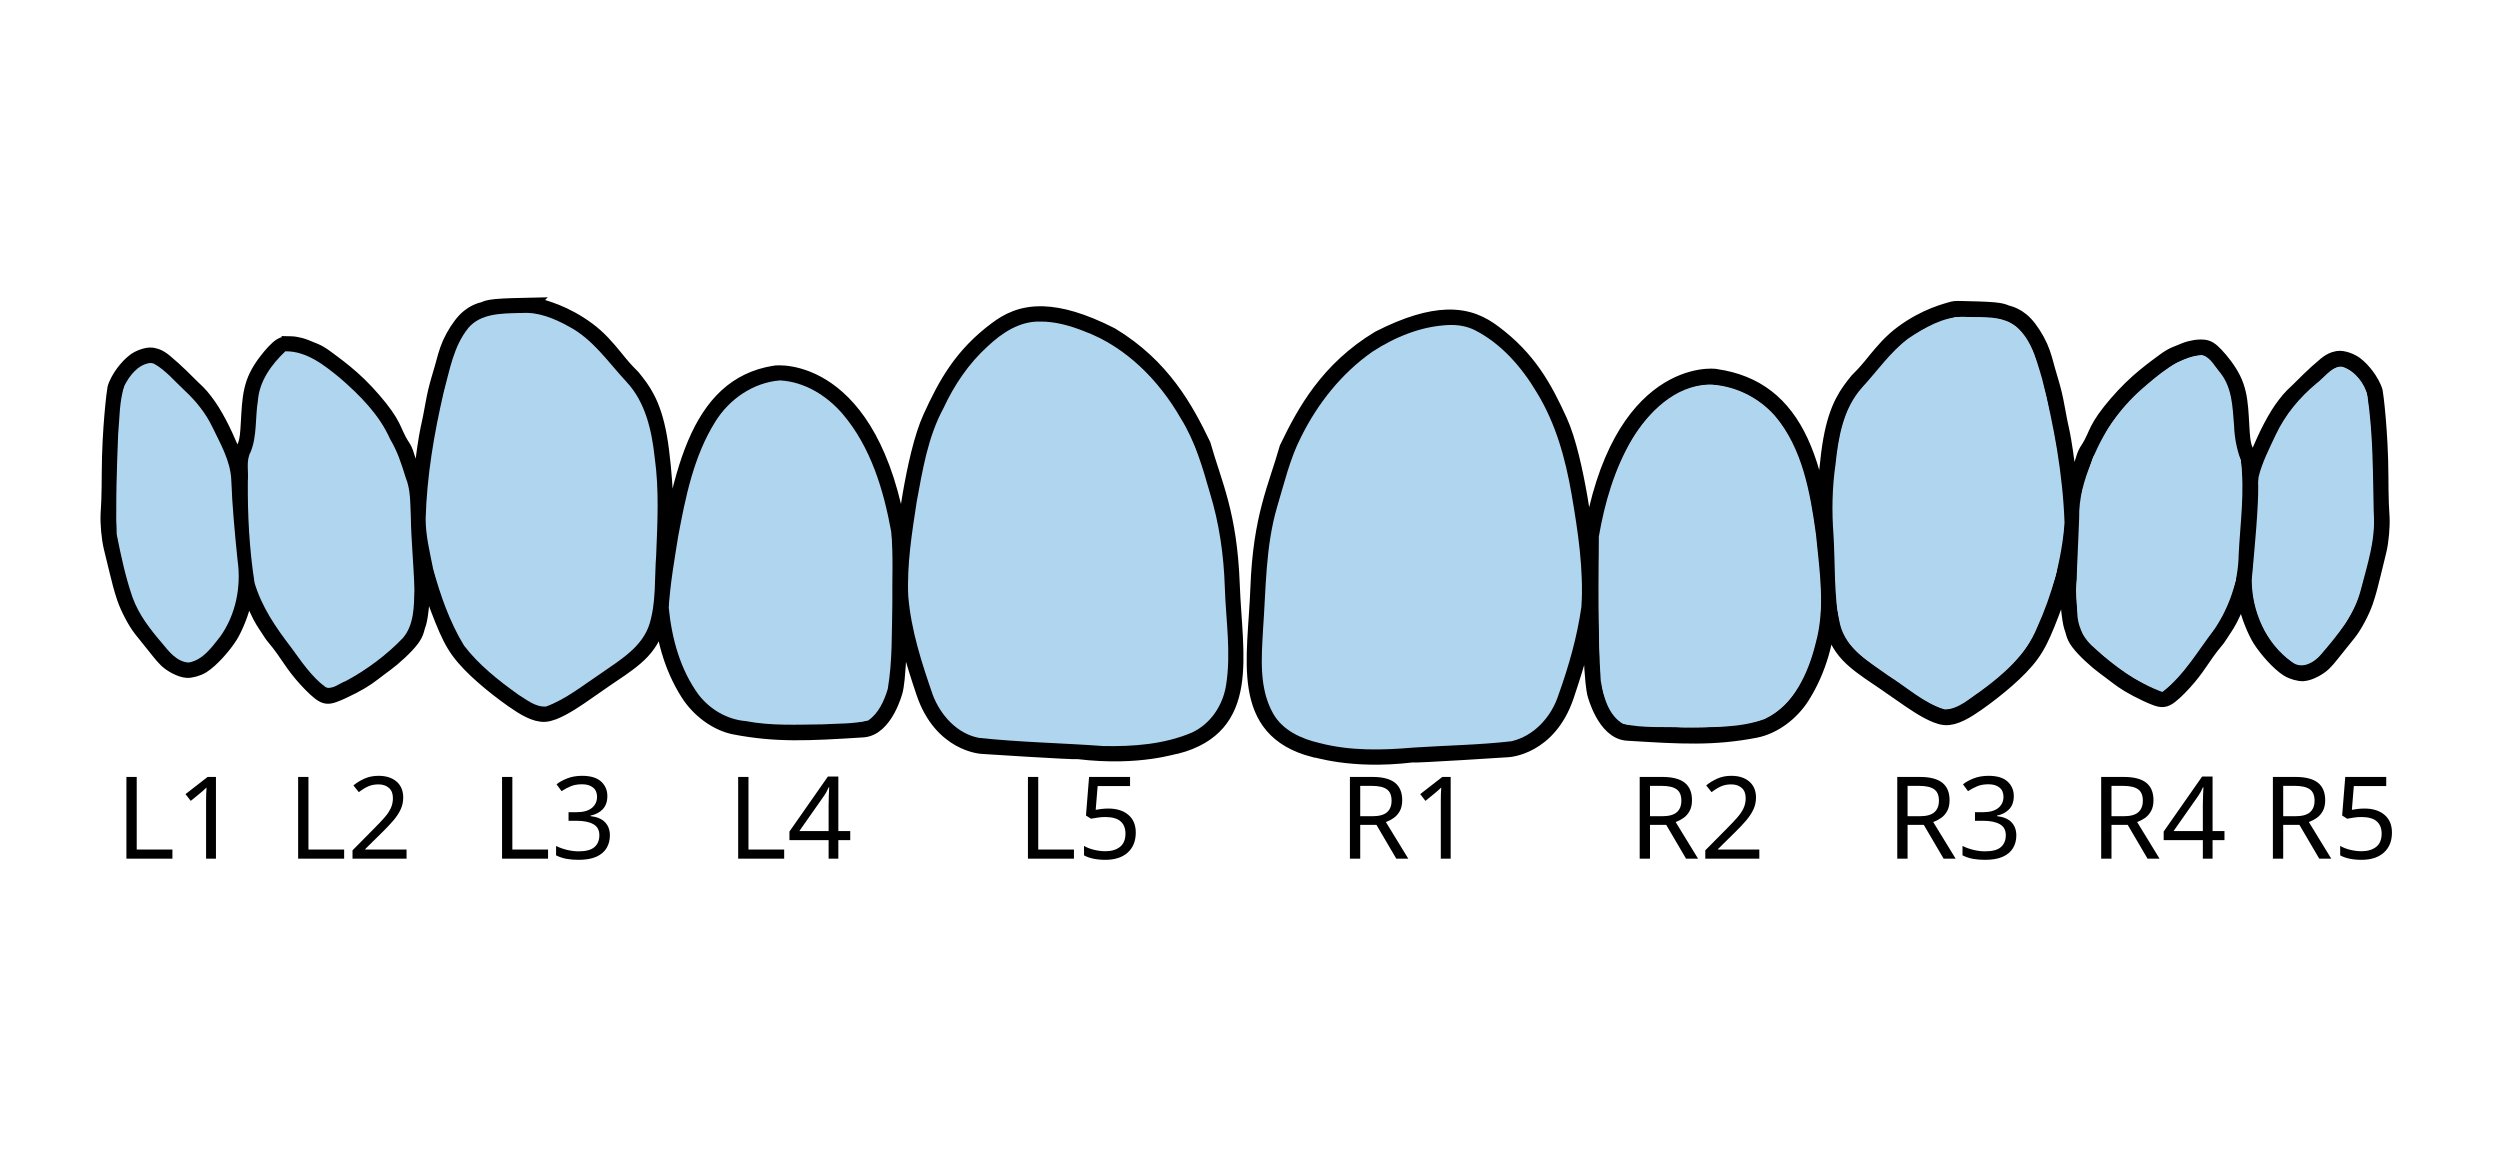
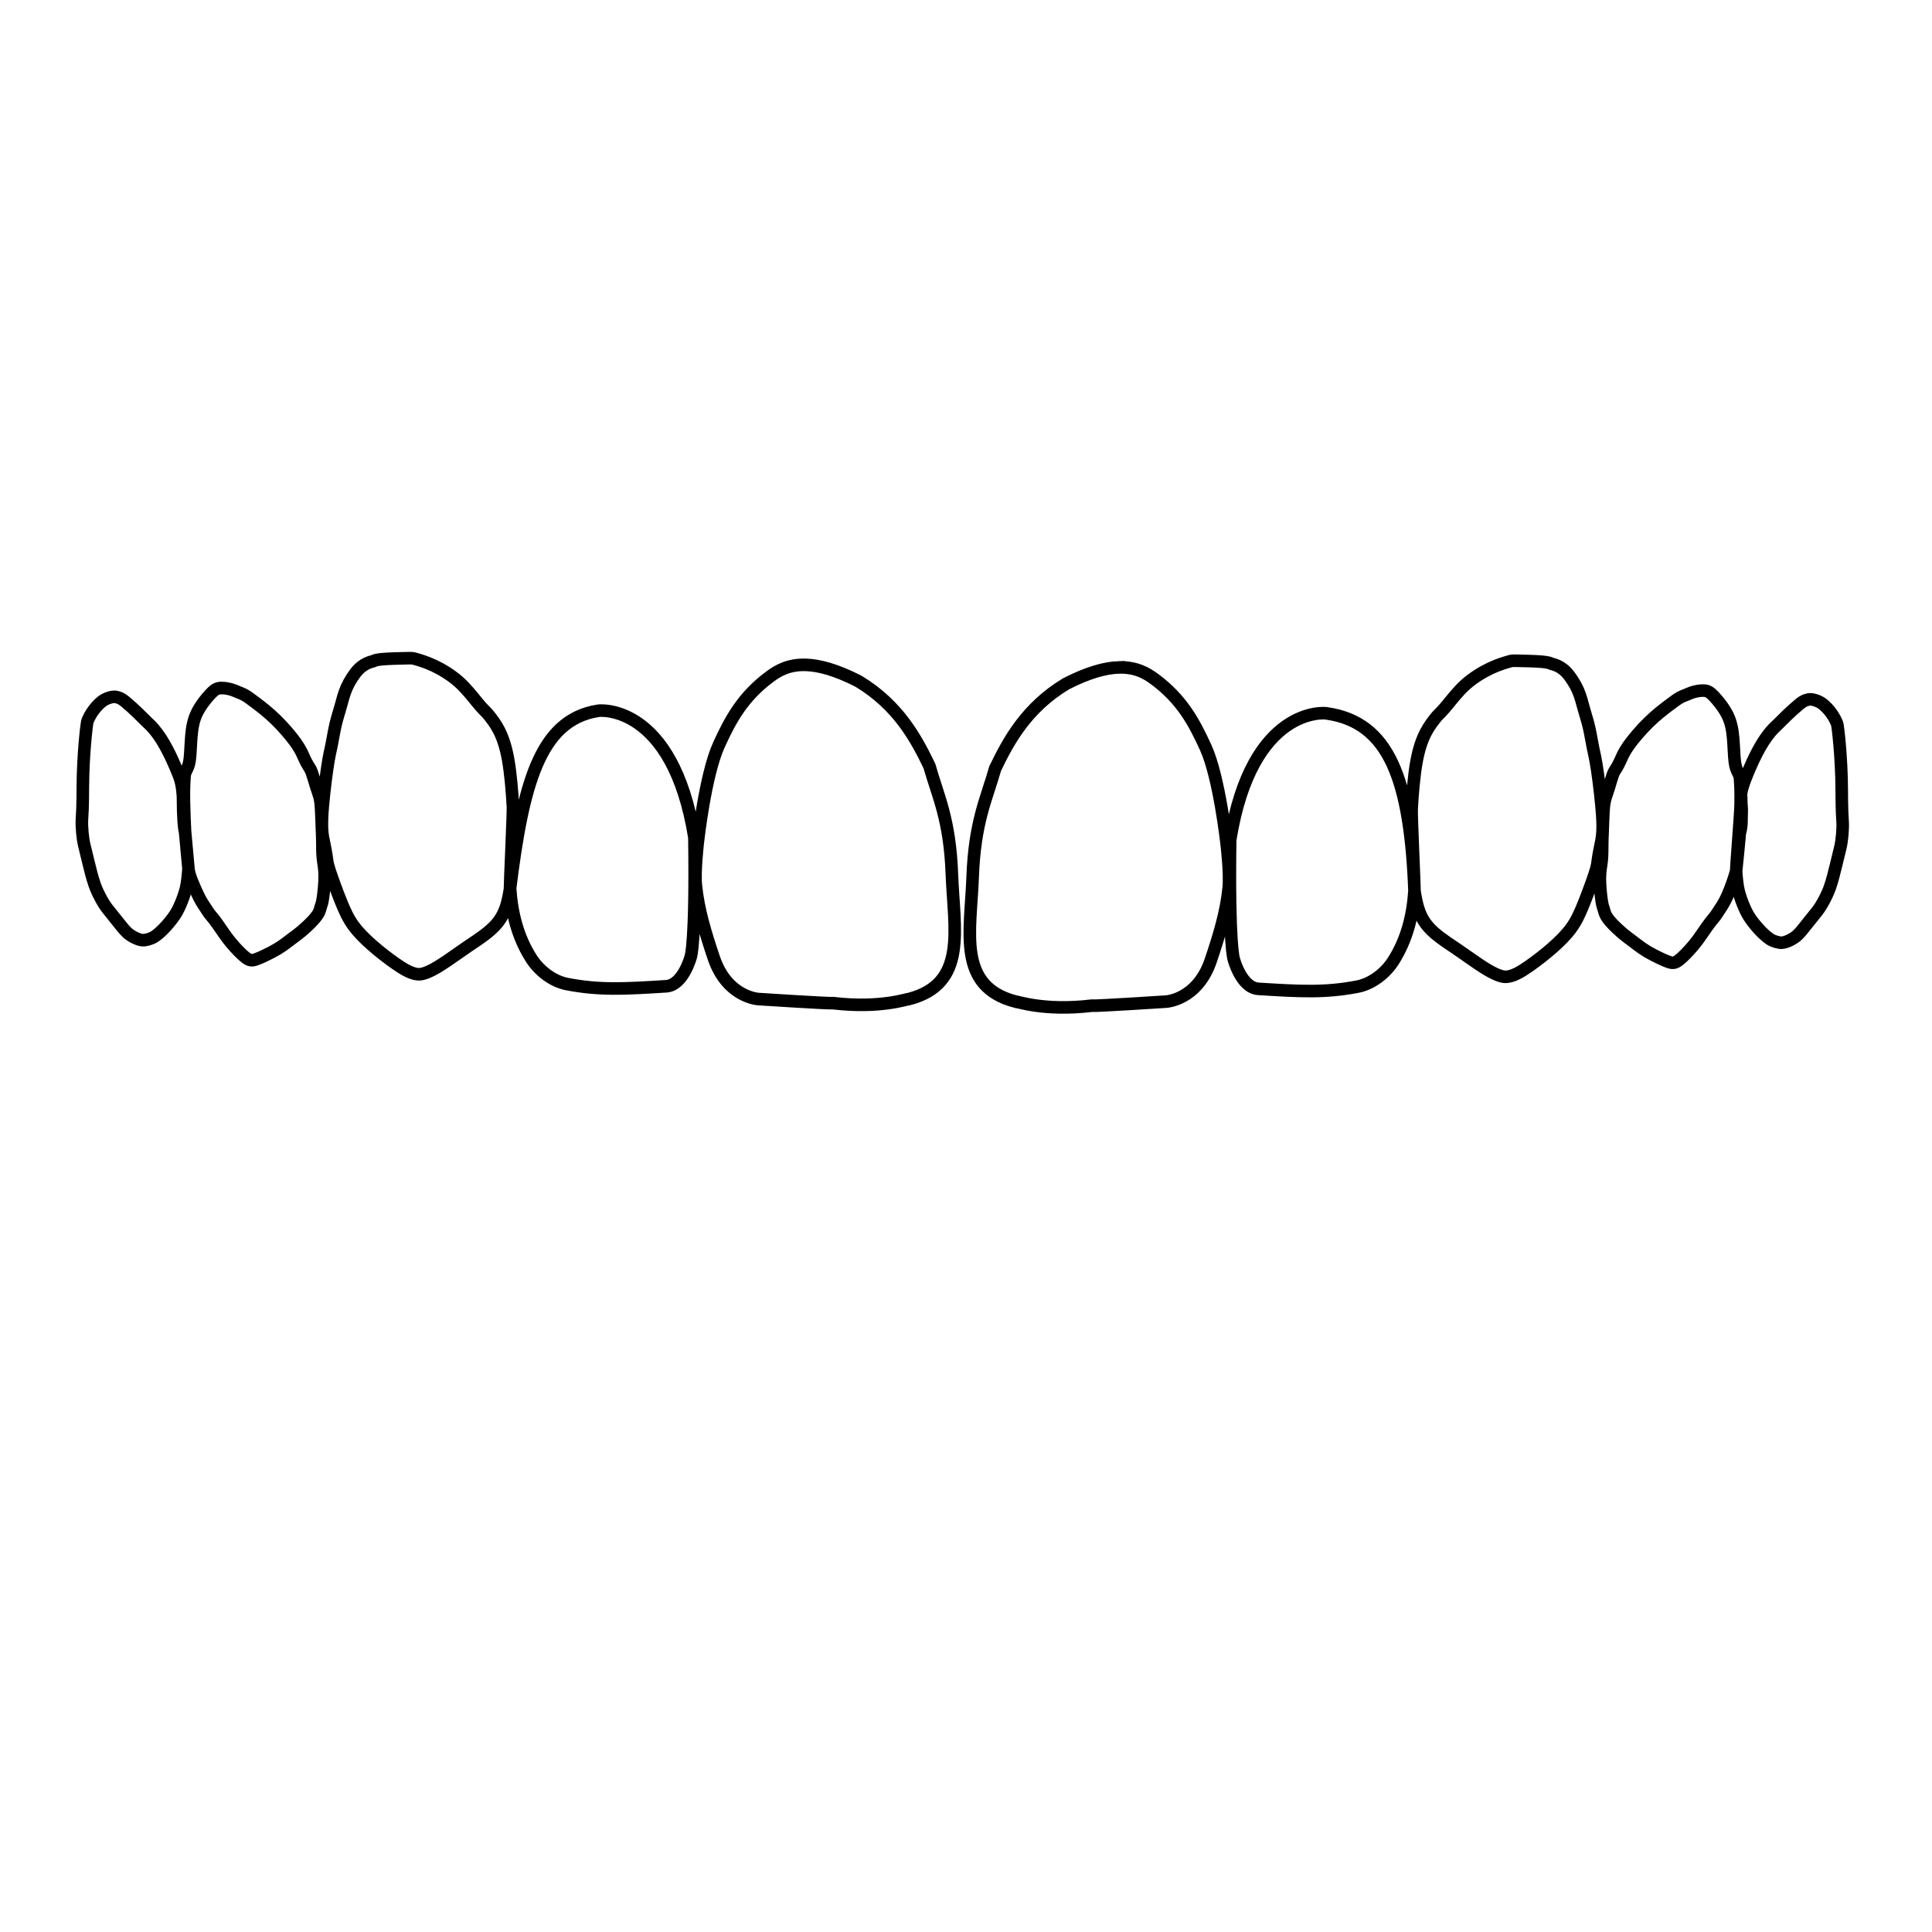
- <svg xmlns="http://www.w3.org/2000/svg" width="1080" height="500" viewBox="0 0 1080 500" version="1.1" id="svg1">
-   <defs id="defs1" />
-   <g id="layer1" transform="translate(15.82244,-286.5979)">
-     <path id="path1-5" style="fill:none;fill-opacity:1;stroke:#000000;stroke-width:7.009;stroke-dasharray:none;stroke-opacity:1" d="m 212.18,418.721 c -3.292,0.07 -9.875,0.203 -13.57,0.539 -3.695,0.336 -4.499,0.873 -5.171,1.141 -0.672,0.269 -1.21,0.268 -2.554,0.806 -1.344,0.537 -3.57,1.652 -5.773,3.984 -2.203,2.332 -4.741,6.283 -6.33,9.857 -1.588,3.574 -2.411,7.122 -3.35,10.477 -0.94,3.355 -2.015,6.584 -2.889,10.346 -0.874,3.762 -1.542,8.064 -2.214,11.356 -0.672,3.292 -1.343,5.573 -2.418,12.895 -1.075,7.323 -2.553,19.686 -2.889,27.479 -0.336,7.793 0.469,11.014 1.141,14.172 0.672,3.157 1.207,6.248 1.476,8.263 0.269,2.015 0.268,2.957 1.612,7.122 1.344,4.165 4.036,11.564 6.321,17.228 2.285,5.664 4.2,9.676 6.918,13.411 2.718,3.735 6.404,7.425 10.459,10.984 4.055,3.559 8.562,7.072 13.013,10.192 4.45,3.12 9.538,6.28 13.719,5.954 4.181,-0.326 10.623,-4.452 14.842,-7.303 4.219,-2.851 7.43,-5.216 11.396,-7.905 3.966,-2.69 8.822,-5.794 12.705,-9.146 3.883,-3.352 7.111,-7.271 9.096,-13.502 0.902,-2.831 1.602,-6.389 2.173,-9.979 0.935,14.104 4.348,27.228 11.682,38.839 4.42,6.999 12.023,12.953 20.153,14.511 17.863,3.425 31.582,2.707 55.22,1.209 9.549,-0.605 13.705,-16.526 13.705,-16.526 0,0 2.821,-7.256 2.015,-66.508 -12.092,-74.971 -53.205,-70.941 -54.011,-70.538 -32.638,5.341 -41.7,42.104 -48.83,99.409 -0.061,-3.095 1.837,-42.152 1.637,-45.995 -0.435,-8.362 -1.318,-18.704 -2.667,-26.261 -1.348,-7.557 -3.212,-12.643 -5.193,-16.472 -1.982,-3.829 -4.096,-6.449 -6.212,-9.069 -1.612,-1.612 -3.227,-3.224 -5.777,-6.312 -2.551,-3.088 -6.108,-7.738 -10.332,-11.5 -4.225,-3.763 -9.465,-6.937 -13.859,-9.001 -4.395,-2.064 -8.225,-3.158 -10.088,-3.69 -1.863,-0.532 -1.865,-0.534 -5.157,-0.466 z m 619.74,1.426 c -3.292,-0.07 -3.294,-0.07 -5.157,0.466 -1.863,0.532 -5.693,1.626 -10.088,3.69 -4.395,2.064 -9.635,5.239 -13.859,9.001 -4.225,3.763 -7.782,8.413 -10.332,11.5 -2.551,3.088 -4.165,4.699 -5.777,6.312 -2.116,2.62 -4.23,5.24 -6.212,9.069 -1.982,3.829 -3.845,8.915 -5.193,16.472 -1.348,7.557 -2.232,17.899 -2.667,26.261 -0.2,3.844 1.691,43.692 1.633,46.787 -2.274,-63.826 -14.343,-95.168 -48.826,-100.201 -0.806,-0.403 -41.919,-4.434 -54.011,70.538 -0.806,59.252 2.015,66.508 2.015,66.508 0,0 4.156,15.921 13.706,16.526 23.638,1.498 37.358,2.216 55.22,-1.209 8.13,-1.559 15.733,-7.512 20.153,-14.511 7.333,-11.611 10.747,-24.735 11.682,-38.839 0.571,3.59 1.271,7.148 2.173,9.979 1.986,6.231 5.213,10.15 9.096,13.502 3.883,3.352 8.739,6.456 12.705,9.146 3.966,2.69 7.178,5.054 11.396,7.905 4.219,2.851 10.661,6.977 14.842,7.303 4.181,0.326 9.269,-2.834 13.719,-5.954 4.45,-3.12 8.958,-6.633 13.013,-10.192 4.055,-3.559 7.741,-7.249 10.459,-10.984 2.718,-3.735 4.634,-7.747 6.918,-13.411 2.285,-5.664 4.977,-13.063 6.321,-17.228 1.344,-4.165 1.343,-5.107 1.612,-7.122 0.269,-2.015 0.804,-5.106 1.476,-8.263 0.672,-3.157 1.477,-6.379 1.141,-14.172 -0.336,-7.793 -1.814,-20.156 -2.889,-27.479 -1.075,-7.322 -1.746,-9.603 -2.418,-12.895 -0.672,-3.292 -1.341,-7.594 -2.214,-11.356 -0.874,-3.762 -1.949,-6.991 -2.889,-10.346 -0.939,-3.355 -1.758,-6.903 -3.346,-10.477 -1.588,-3.574 -4.132,-7.525 -6.334,-9.857 -2.203,-2.332 -4.429,-3.447 -5.773,-3.984 -1.344,-0.537 -1.882,-0.537 -2.554,-0.806 -0.672,-0.269 -1.476,-0.805 -5.171,-1.141 -3.695,-0.336 -10.278,-0.471 -13.57,-0.539 z m -397.006,2.278 c -9.418,-0.324 -15.413,3.024 -20.117,6.52 -15.11,11.232 -21.918,23.735 -28.502,38.191 -7.615,16.721 -11.686,53.871 -11.686,53.871 0,0 -1.927,16.177 -1.141,24.223 1.35,13.829 5.551,27.302 9.975,40.474 7.496,22.32 25.084,23.087 25.084,23.087 0,0 39.33,2.562 41.61,2.277 26.506,3.135 41.615,-2.562 42.185,-2.277 32.777,-8.55 25.078,-38.765 23.938,-69.546 -1.14,-30.782 -7.692,-43.322 -12.537,-60.423 -7.41,-15.391 -17.387,-33.915 -39.618,-47.31 -12.469,-6.359 -21.865,-8.835 -29.19,-9.087 z m 174.273,1.426 c -7.325,0.252 -16.721,2.728 -29.19,9.087 -22.231,13.396 -32.207,31.92 -39.618,47.31 -4.845,17.101 -11.397,29.646 -12.537,60.427 -1.14,30.782 -8.838,60.991 23.938,69.542 0.57,-0.285 15.679,5.417 42.185,2.282 2.28,0.285 41.61,-2.282 41.61,-2.282 0,0 17.588,-0.767 25.084,-23.087 4.423,-13.172 8.625,-26.645 9.975,-40.473 0.785,-8.046 -1.141,-24.223 -1.141,-24.223 0,0 -4.071,-37.146 -11.686,-53.867 -6.584,-14.456 -13.392,-26.964 -28.502,-38.196 -4.703,-3.496 -10.698,-6.844 -20.117,-6.52 z m -499.841,11.487 c -0.476,-0.009 -0.935,0.007 -1.363,0.053 -1.71,0.19 -2.924,0.863 -5.157,3.21 -2.233,2.347 -5.485,6.372 -7.48,10.409 -1.995,4.038 -2.734,8.091 -3.151,12.777 -0.417,4.686 -0.51,10.005 -0.937,13.33 -0.427,3.325 -1.189,4.655 -1.711,5.7 -0.523,1.045 -0.808,1.807 -0.951,2.187 -0.143,0.38 -0.143,0.378 -0.285,2.373 -0.143,1.995 -0.428,5.987 -0.285,13.683 0.09,4.838 0.344,10.79 0.607,16.409 -0.082,-0.338 -0.205,-0.685 -0.249,-1.005 -0.621,-4.484 -0.544,-6.236 -0.785,-10.703 -0.108,-2.011 -0.028,-6.403 -0.158,-8.435 -0.306,-4.786 -0.977,-7.832 -1.996,-10.645 -0.783,-2.162 -2.612,-6.447 -4.057,-9.576 -1.756,-3.802 -3.685,-7.532 -5.9,-11.07 -1.421,-2.271 -4.01,-5.776 -5.909,-7.665 -0.799,-0.796 -1.625,-1.569 -2.445,-2.345 -0.985,-0.932 -2.546,-2.488 -3.509,-3.455 -0.418,-0.42 -0.837,-0.839 -1.259,-1.254 -1.901,-1.87 -5.11,-4.775 -7.176,-6.461 -1.158,-0.945 -2.388,-1.765 -3.79,-2.223 -0.453,-0.148 -0.924,-0.265 -1.408,-0.344 -2.19,-0.361 -5.731,1.022 -7.516,2.377 -1.826,1.386 -3.43,3.143 -4.84,5.017 -1.293,1.718 -3.1,4.744 -3.591,6.828 -0.196,0.831 -2.334,17.158 -2.409,36.534 -0.014,3.914 -0.048,7.826 -0.186,11.722 -0.07,1.984 -0.216,3.971 -0.317,5.958 -0.2,3.944 0.37,10.359 1.299,14.204 0.391,1.619 1.478,6.011 2.391,9.825 0.989,4.132 2.025,8.26 3.396,12.252 1.371,3.994 4.514,10.135 7.145,13.434 1.871,2.346 5.303,6.564 7.598,9.476 1.034,1.312 2.105,2.583 3.278,3.717 1.975,1.909 6.033,4.145 8.766,4.31 1.461,0.089 4.527,-0.657 6.484,-1.902 4.006,-2.548 9.283,-8.609 11.917,-12.8 2.1,-3.341 5.213,-10.676 6.189,-16.359 0.268,-1.562 0.712,-5.028 0.933,-8.689 0.007,0.026 -5.337,-58.816 0.014,0.061 0.344,3.788 3.04,9.45 4.845,13.488 1.805,4.038 3.424,6.32 4.469,7.887 1.045,1.568 1.52,2.423 2.232,3.373 0.713,0.95 1.663,1.991 2.803,3.464 1.14,1.473 2.47,3.375 3.966,5.56 1.496,2.185 3.158,4.657 5.628,7.602 2.47,2.945 5.749,6.363 8.005,8.073 2.256,1.71 3.492,1.709 5.796,0.901 2.304,-0.808 5.677,-2.421 8.313,-3.799 2.636,-1.378 4.535,-2.518 6.316,-3.754 1.781,-1.235 3.443,-2.566 5.153,-3.849 1.71,-1.283 3.468,-2.514 5.51,-4.224 2.043,-1.71 4.374,-3.898 6.108,-5.75 1.734,-1.853 2.871,-3.37 3.536,-4.7 0.665,-1.33 0.856,-2.471 1.141,-3.373 0.285,-0.903 0.666,-1.567 1.141,-4.654 0.475,-3.088 1.044,-8.602 0.996,-12.687 -0.047,-4.085 -0.712,-6.745 -1.019,-9.78 -0.307,-3.034 -0.257,-6.441 -0.285,-9.006 -0.028,-2.565 -0.133,-4.289 -0.254,-7.525 -0.121,-3.236 -0.257,-7.985 -0.466,-11.215 -0.21,-3.23 -0.494,-4.941 -0.969,-6.651 -0.475,-1.71 -1.142,-3.418 -1.902,-5.841 -0.76,-2.423 -1.614,-5.559 -2.305,-7.439 -0.69,-1.88 -1.214,-2.505 -1.879,-3.55 -0.665,-1.045 -1.47,-2.509 -2.364,-4.496 -0.893,-1.987 -1.875,-4.498 -4.555,-8.304 -2.68,-3.806 -7.056,-8.906 -11.22,-12.972 -4.164,-4.066 -8.115,-7.098 -10.993,-9.277 -2.878,-2.179 -4.685,-3.51 -6.158,-4.365 -1.473,-0.855 -2.611,-1.234 -3.894,-1.757 -1.283,-0.522 -2.708,-1.188 -4.523,-1.666 -1.362,-0.358 -2.942,-0.61 -4.369,-0.633 z m 825.408,1.426 c -1.427,0.026 -3.008,0.275 -4.369,0.634 -1.816,0.478 -3.241,1.144 -4.523,1.666 -1.283,0.522 -2.421,0.906 -3.894,1.761 -1.473,0.855 -3.28,2.185 -6.158,4.365 -2.878,2.179 -6.825,5.207 -10.989,9.273 -4.164,4.066 -8.544,9.166 -11.224,12.972 -2.68,3.806 -3.661,6.317 -4.555,8.304 -0.893,1.987 -1.698,3.451 -2.363,4.496 -0.665,1.045 -1.189,1.669 -1.879,3.55 -0.69,1.88 -1.545,5.016 -2.305,7.439 -0.76,2.423 -1.427,4.131 -1.902,5.841 -0.475,1.71 -0.76,3.421 -0.969,6.651 -0.209,3.23 -0.346,7.979 -0.466,11.215 -0.12,3.236 -0.226,4.96 -0.253,7.525 -0.026,2.565 0.019,5.971 -0.286,9.006 -0.307,3.034 -0.971,5.695 -1.019,9.78 -0.044,4.085 0.521,9.599 0.996,12.687 0.475,3.088 0.856,3.752 1.141,4.654 0.285,0.903 0.476,2.043 1.141,3.373 0.665,1.33 1.802,2.847 3.536,4.7 1.734,1.853 4.065,4.04 6.108,5.75 2.043,1.71 3.8,2.946 5.51,4.229 1.71,1.283 3.371,2.609 5.153,3.844 1.781,1.235 3.68,2.376 6.316,3.754 2.636,1.378 6.009,2.991 8.313,3.799 2.304,0.808 3.539,0.809 5.795,-0.901 2.256,-1.71 5.535,-5.128 8.005,-8.073 2.47,-2.945 4.132,-5.417 5.628,-7.602 1.496,-2.185 2.826,-4.087 3.966,-5.56 1.14,-1.473 2.09,-2.514 2.803,-3.464 0.712,-0.95 1.187,-1.806 2.232,-3.373 1.045,-1.568 2.664,-3.85 4.469,-7.887 1.805,-4.038 3.8,-9.83 4.845,-13.488 0.01,-0.018 0.01,-0.035 0.018,-0.061 0.221,3.66 0.664,7.122 0.933,8.684 0.976,5.683 4.09,13.018 6.189,16.359 2.634,4.191 7.911,10.252 11.917,12.8 1.957,1.245 5.022,1.99 6.484,1.902 2.732,-0.166 6.791,-2.402 8.766,-4.31 1.173,-1.134 2.244,-2.405 3.278,-3.717 2.295,-2.912 5.727,-7.131 7.597,-9.476 2.631,-3.299 5.773,-9.435 7.145,-13.429 1.371,-3.992 2.407,-8.124 3.396,-12.257 0.912,-3.814 2.004,-8.206 2.395,-9.825 0.929,-3.845 1.495,-10.259 1.295,-14.204 -0.101,-1.987 -0.247,-3.974 -0.317,-5.959 -0.137,-3.896 -0.171,-7.808 -0.186,-11.722 -0.079,-19.376 -2.213,-35.703 -2.409,-36.534 -0.491,-2.084 -2.298,-5.11 -3.591,-6.828 -1.41,-1.874 -3.014,-3.631 -4.84,-5.017 -1.785,-1.355 -5.326,-2.738 -7.516,-2.377 -0.484,0.079 -0.955,0.196 -1.408,0.344 -1.402,0.457 -2.631,1.278 -3.789,2.223 -2.067,1.686 -5.276,4.592 -7.176,6.461 -0.422,0.415 -0.841,0.835 -1.259,1.254 -0.963,0.966 -2.524,2.522 -3.509,3.455 -0.82,0.776 -1.646,1.55 -2.445,2.345 -1.899,1.89 -4.488,5.395 -5.909,7.665 -2.214,3.539 -4.144,7.268 -5.9,11.07 -1.445,3.129 -3.274,7.415 -4.057,9.576 -1.018,2.812 -2.815,7.51 -2.267,10.443 -0.027,4.017 0.403,5.614 0.294,7.625 -0.241,4.467 0.229,7.374 -0.962,11.715 -0.088,0.315 -2.085,21.637 -2.168,21.978 0.263,-5.622 2.432,-32.54 2.521,-37.382 0.143,-7.695 -0.143,-11.688 -0.285,-13.683 -0.143,-1.995 -0.143,-1.993 -0.286,-2.373 -0.143,-0.379 -0.428,-1.142 -0.951,-2.187 -0.522,-1.045 -1.284,-2.375 -1.711,-5.7 -0.428,-3.325 -0.52,-8.643 -0.937,-13.33 -0.417,-4.686 -1.156,-8.74 -3.151,-12.777 -1.995,-4.038 -5.247,-8.062 -7.48,-10.409 -2.233,-2.347 -3.447,-3.02 -5.157,-3.21 -0.428,-0.044 -0.887,-0.061 -1.363,-0.053 z" />
-     <path style="display:inline;fill:#b0d5ee;fill-opacity:1;stroke:none;stroke-width:0;stroke-dasharray:none" d="m 48.936,443.417 c -5.192,0.724 -8.792,5.43 -11.022,9.822 -2.235,6.727 -2.037,13.978 -2.697,20.97 -0.551,14.397 -1.118,28.829 -0.618,43.232 1.824,9.186 3.773,18.419 6.856,27.274 2.708,7.5 7.651,13.814 12.785,19.796 2.96,3.629 6.38,8.026 11.465,8.301 6.117,-1.064 9.992,-6.632 13.586,-11.189 6.78,-9.468 9.171,-21.635 7.507,-33.076 -1.175,-11.634 -2.303,-23.25 -2.724,-34.937 -0.461,-8.173 -4.745,-15.436 -8.202,-22.649 -2.868,-5.942 -7.035,-11.081 -11.831,-15.571 -4.346,-3.994 -8.188,-8.808 -13.401,-11.701 -0.542,-0.208 -1.127,-0.289 -1.705,-0.27 z" id="path14-1" fill="transparent" class="interactive-path" data-tooth="L1" />
-     <path style="display:inline;fill:#b0d5ee;fill-opacity:1;stroke:none;stroke-width:0;stroke-dasharray:none" d="m 107.38,438.422 c -5.924,5.652 -11.169,12.787 -11.779,21.218 -1.217,7.371 -0.323,15.219 -3.145,22.189 -2.108,3.812 -0.826,8.44 -1.211,12.579 -0.125,14.703 0.627,29.458 2.909,43.988 3.032,10.29 9.172,19.268 15.636,27.687 4.528,6.128 8.822,12.776 15.031,17.345 3.051,1.223 5.917,-1.66 8.662,-2.578 9.103,-4.911 17.577,-11.165 24.746,-18.634 4.869,-5.698 4.804,-13.783 4.974,-20.873 -0.28,-10.781 -1.433,-21.512 -1.573,-32.299 -0.263,-5.455 -0.082,-11.046 -2.215,-16.192 -1.729,-5.717 -3.622,-11.401 -6.7,-16.556 -4.661,-10.514 -12.95,-18.805 -21.495,-26.253 -6.758,-5.556 -14.479,-11.752 -23.649,-11.69 z" id="path15-7" fill="transparent" class="interactive-path" data-tooth="L2" />
-     <path style="display:inline;fill:#b0d5ee;fill-opacity:1;stroke:none;stroke-width:0;stroke-dasharray:none" d="m 208.301,421.821 c -7.509,0.198 -16.45,0.168 -21.771,6.416 -6.41,7.878 -8.098,18.275 -10.679,27.813 -4.17,17.916 -7.264,36.189 -7.794,54.603 -0.016,7.302 1.804,14.452 3.203,21.575 3.145,11.531 7.143,23.015 13.382,33.263 6.385,8.392 14.829,14.992 23.329,21.121 3.694,2.227 7.525,5.55 12.107,5.204 8.803,-3.246 16.189,-9.349 23.939,-14.479 8.038,-5.625 17.622,-11.22 20.752,-21.179 2.917,-9.617 2.118,-19.835 2.878,-29.743 0.555,-14.041 1.33,-28.164 -0.639,-42.138 -1.26,-11.601 -3.922,-23.797 -12.098,-32.623 -7.908,-8.459 -14.598,-18.581 -25.153,-24.094 -6.201,-3.419 -13.054,-6.26 -20.285,-5.745 -0.391,0.002 -0.781,0.005 -1.172,0.009 z" id="path16-1" fill="transparent" class="interactive-path" data-tooth="L3" />
-     <path style="display:inline;fill:#b0d5ee;fill-opacity:1;stroke:none;stroke-width:0;stroke-dasharray:none" d="m 321.106,450.935 c -11.532,0.914 -21.933,8.118 -27.932,17.854 -9.325,14.911 -12.849,32.506 -16.028,49.56 -1.631,10.211 -3.439,20.444 -4.072,30.772 1.315,13.328 4.988,26.904 13.049,37.794 4.921,6.23 12.261,10.551 20.238,11.191 10.9,2.116 22.047,1.525 33.082,1.415 6.58,-0.391 13.333,-0.127 19.768,-1.657 4.523,-3.11 6.928,-8.505 8.475,-13.609 2.079,-12.159 1.688,-24.58 1.983,-36.871 -0.133,-10.362 0.475,-20.773 -0.496,-31.102 -3.279,-18.061 -8.83,-36.549 -20.915,-50.783 -6.786,-7.952 -16.526,-14.026 -27.152,-14.565 z" id="path17-1" fill="transparent" class="interactive-path" data-tooth="L4" />
-     <path style="display:inline;fill:#b0d5ee;fill-opacity:1;stroke:none;stroke-width:0;stroke-dasharray:none" d="m 433.371,425.514 c -8.704,-0.184 -16.352,4.875 -22.441,10.626 -8.253,7.432 -14.513,16.775 -19.181,26.8 -6.731,12.435 -8.99,26.601 -11.546,40.334 -2.066,13.542 -4.299,27.23 -3.644,40.972 1.203,14.625 5.808,28.713 10.562,42.508 3.297,8.682 10.45,16.809 19.898,18.587 17.896,1.945 35.94,2.219 53.87,3.56 12.882,0.224 26.213,-0.724 38.192,-5.834 8.072,-3.713 13.441,-11.867 14.771,-20.532 2.233,-14 -0.117,-28.18 -0.555,-42.229 -0.442,-13.853 -2.395,-27.669 -6.492,-40.933 -3.138,-11.024 -6.394,-22.171 -12.498,-31.99 -9.466,-16.47 -23.64,-30.906 -41.684,-37.66 -6.118,-2.433 -12.615,-4.286 -19.251,-4.21 z" id="path18-5" fill="transparent" class="interactive-path" data-tooth="L5" />
-     <path style="display:inline;fill:#b0d5ee;fill-opacity:1;stroke:none;stroke-width:0;stroke-dasharray:none" d="m 610.311,427.003 c -11.929,0.397 -23.406,5.112 -33.306,11.564 -13.307,9.337 -23.666,22.424 -30.835,36.939 -4.786,9.438 -7.207,19.839 -10.234,29.922 -5.098,17.29 -4.831,35.459 -6.136,53.273 -0.65,12.054 -1.799,25.142 4.338,36.091 4.125,7.36 12.277,11.021 20.169,12.816 13.241,3.457 27.063,3.099 40.569,1.938 14.093,-0.941 28.259,-1.11 42.294,-2.733 9.778,-2.298 17.26,-10.622 20.257,-19.994 4.438,-12.354 8.08,-25.09 9.92,-38.104 1.002,-16.312 -1.499,-32.612 -4.25,-48.648 -2.636,-15.274 -6.814,-30.524 -14.984,-43.842 -6.498,-10.955 -15.289,-21.118 -26.772,-26.987 -3.416,-1.712 -7.229,-2.362 -11.03,-2.236 z" id="path19-2" fill="transparent" class="interactive-path" data-tooth="R1" />
-     <path style="display:inline;fill:#b0d5ee;fill-opacity:1;stroke:none;stroke-width:0;stroke-dasharray:none" d="m 722.175,452.738 c -14.455,0.524 -25.817,11.878 -32.914,23.552 -7.622,12.873 -11.883,27.545 -14.396,42.172 0.268,20.694 -0.558,41.442 0.823,62.1 1.158,6.886 3.211,14.959 9.645,18.735 8.662,1.998 17.73,1.151 26.561,1.562 11.563,-0.219 23.635,0.402 34.657,-3.665 12.667,-5.956 18.851,-19.964 22.019,-32.817 4.272,-15.396 1.584,-31.474 0.089,-47.061 -2.489,-17.851 -5.732,-36.984 -17.776,-51.145 -7.151,-8.071 -17.89,-13.325 -28.709,-13.434 z" id="path20-7" fill="transparent" class="interactive-path" data-tooth="R2" />
-     <path style="display:inline;fill:#b0d5ee;fill-opacity:1;stroke:none;stroke-width:0;stroke-dasharray:none" d="m 831.878,423.449 c -8.519,0.151 -16.242,4.742 -23.182,9.279 -7.889,5.917 -13.595,14.193 -20.21,21.409 -8.017,9.012 -10.12,21.305 -11.342,32.891 -1.503,10.233 -1.66,20.566 -0.886,30.865 0.824,12.869 -0.016,26.003 2.883,38.648 2.663,10.495 12.787,16.127 20.908,22.03 7.963,4.948 15.118,11.752 24.246,14.498 5.96,-0.05 10.653,-4.716 15.38,-7.805 9.983,-7.267 19.733,-15.793 24.506,-27.501 6.497,-14.301 10.742,-29.687 11.872,-45.372 -0.739,-21.033 -4.586,-41.889 -9.718,-62.263 -2.685,-8.95 -5.285,-19.789 -14.316,-24.416 -6.268,-2.892 -13.449,-1.863 -20.139,-2.262 z" id="path21-6" fill="transparent" class="interactive-path" data-tooth="R3" />
-     <path style="display:inline;fill:#b0d5ee;fill-opacity:1;stroke:none;stroke-width:0;stroke-dasharray:none" d="m 934.828,439.998 c -9.971,1.127 -17.929,8.24 -25.237,14.542 -9.915,8.606 -17.453,19.691 -22.028,31.982 -3.138,7.576 -5.37,15.577 -5.185,23.844 -0.429,14.297 -1.789,28.66 -0.688,42.945 0.679,5.205 3.225,9.971 7.361,13.25 8.536,7.915 18.334,14.961 29.279,18.976 9.469,-7.347 15.561,-18.082 22.745,-27.502 6.179,-9.412 10.066,-20.401 10.203,-31.726 0.662,-13.597 2.694,-27.331 0.926,-40.909 -1.79,-4.86 -2.743,-9.863 -2.912,-15.045 -0.654,-7.837 -0.797,-16.305 -5.989,-22.753 -2.314,-2.657 -4.16,-6.663 -7.777,-7.608 -0.233,-0.009 -0.466,-0.012 -0.698,0.005 z" id="path22-1" fill="transparent" class="interactive-path" data-tooth="R4" />
-     <path style="display:inline;fill:#b0d5ee;fill-opacity:1;stroke:none;stroke-width:0;stroke-dasharray:none" d="m 995.045,444.985 c -4.284,0.62 -6.864,4.911 -10.201,7.279 -7.301,6.09 -13.461,13.496 -17.527,22.127 -2.781,5.973 -5.961,12.023 -7.463,18.399 -0.044,14.873 -1.654,29.633 -2.922,44.43 0.065,13.399 6.096,27.378 17.212,35.22 4.196,3.622 9.908,0.38 12.815,-3.252 7.276,-8.438 14.651,-17.396 17.273,-28.503 2.756,-10.468 6.193,-21.048 5.416,-32.02 -0.411,-17.006 -0.201,-34.146 -2.744,-51.002 -1.123,-5.482 -5.239,-10.609 -10.522,-12.541 -0.437,-0.1 -0.887,-0.15 -1.336,-0.137 z" id="path23-4" fill="transparent" class="interactive-path" data-tooth="R5" />
-     <text xml:space="preserve" style="font-size:49.455px;font-family:'KC Acme Hand';-inkscape-font-specification:'KC Acme Hand';text-align:start;writing-mode:lr-tb;direction:ltr;text-anchor:start;fill:#b0d5ee;stroke-width:0" x="33.992" y="657.548" id="text1">
-       <tspan id="tspan1" style="font-style:normal;font-variant:normal;font-weight:normal;font-stretch:normal;font-size:49.455px;font-family:'Franklin Gothic Medium';-inkscape-font-specification:'Franklin Gothic Medium, ';fill:#000000;stroke-width:0" x="33.992" y="657.548">L1</tspan>
-     </text>
-     <text xml:space="preserve" style="font-size:49.455px;font-family:'KC Acme Hand';-inkscape-font-specification:'KC Acme Hand';text-align:start;writing-mode:lr-tb;direction:ltr;text-anchor:start;fill:#b0d5ee;stroke-width:0" x="108.175" y="657.548" id="text2">
-       <tspan id="tspan2" style="font-style:normal;font-variant:normal;font-weight:normal;font-stretch:normal;font-size:49.455px;font-family:'Franklin Gothic Medium';-inkscape-font-specification:'Franklin Gothic Medium, ';fill:#000000;stroke-width:0" x="108.175" y="657.548">L2</tspan>
-     </text>
-     <text xml:space="preserve" style="font-size:49.455px;font-family:'KC Acme Hand';-inkscape-font-specification:'KC Acme Hand';text-align:start;writing-mode:lr-tb;direction:ltr;text-anchor:start;fill:#b0d5ee;stroke-width:0" x="196.267" y="657.548" id="text3">
-       <tspan id="tspan3" style="font-style:normal;font-variant:normal;font-weight:normal;font-stretch:normal;font-size:49.455px;font-family:'Franklin Gothic Medium';-inkscape-font-specification:'Franklin Gothic Medium, ';fill:#000000;stroke-width:0" x="196.267" y="657.548">L3</tspan>
-     </text>
-     <text xml:space="preserve" style="font-size:49.455px;font-family:'KC Acme Hand';-inkscape-font-specification:'KC Acme Hand';text-align:start;writing-mode:lr-tb;direction:ltr;text-anchor:start;fill:#b0d5ee;stroke-width:0" x="298.268" y="657.548" id="text4">
-       <tspan id="tspan4" style="font-style:normal;font-variant:normal;font-weight:normal;font-stretch:normal;font-size:49.455px;font-family:'Franklin Gothic Medium';-inkscape-font-specification:'Franklin Gothic Medium, ';fill:#000000;stroke-width:0" x="298.268" y="657.548">L4</tspan>
-     </text>
-     <text xml:space="preserve" style="font-size:49.455px;font-family:'KC Acme Hand';-inkscape-font-specification:'KC Acme Hand';text-align:start;writing-mode:lr-tb;direction:ltr;text-anchor:start;fill:#b0d5ee;stroke-width:0" x="423.451" y="657.548" id="text5">
-       <tspan id="tspan5" style="font-style:normal;font-variant:normal;font-weight:normal;font-stretch:normal;font-size:49.455px;font-family:'Franklin Gothic Medium';-inkscape-font-specification:'Franklin Gothic Medium, ';fill:#000000;stroke-width:0" x="423.451" y="657.548">L5</tspan>
-     </text>
-     <text xml:space="preserve" style="font-size:49.455px;font-family:'KC Acme Hand';-inkscape-font-specification:'KC Acme Hand';text-align:start;writing-mode:lr-tb;direction:ltr;text-anchor:start;fill:#b0d5ee;stroke-width:0" x="562.543" y="657.548" id="text6">
-       <tspan id="tspan6" style="font-style:normal;font-variant:normal;font-weight:normal;font-stretch:normal;font-size:49.455px;font-family:'Franklin Gothic Medium';-inkscape-font-specification:'Franklin Gothic Medium, ';fill:#000000;stroke-width:0" x="562.543" y="657.548">R1</tspan>
-     </text>
-     <text xml:space="preserve" style="font-size:49.455px;font-family:'KC Acme Hand';-inkscape-font-specification:'KC Acme Hand';text-align:start;writing-mode:lr-tb;direction:ltr;text-anchor:start;display:inline;fill:#b0d5ee;stroke-width:0" x="687.726" y="657.548" id="text7">
-       <tspan id="tspan7" style="font-style:normal;font-variant:normal;font-weight:normal;font-stretch:normal;font-size:49.455px;font-family:'Franklin Gothic Medium';-inkscape-font-specification:'Franklin Gothic Medium, ';fill:#000000;stroke-width:0" x="687.726" y="657.548">R2</tspan>
-     </text>
-     <text xml:space="preserve" style="font-size:49.455px;font-family:'KC Acme Hand';-inkscape-font-specification:'KC Acme Hand';text-align:start;writing-mode:lr-tb;direction:ltr;text-anchor:start;fill:#b0d5ee;stroke-width:0" x="798.999" y="657.548" id="text8">
-       <tspan id="tspan8" style="font-style:normal;font-variant:normal;font-weight:normal;font-stretch:normal;font-size:49.455px;font-family:'Franklin Gothic Medium';-inkscape-font-specification:'Franklin Gothic Medium, ';fill:#000000;stroke-width:0" x="798.999" y="657.548">R3</tspan>
-     </text>
-     <text xml:space="preserve" style="font-size:49.455px;font-family:'KC Acme Hand';-inkscape-font-specification:'KC Acme Hand';text-align:start;writing-mode:lr-tb;direction:ltr;text-anchor:start;fill:#b0d5ee;stroke-width:0" x="887.089" y="657.548" id="text9">
-       <tspan id="tspan9" style="font-style:normal;font-variant:normal;font-weight:normal;font-stretch:normal;font-size:49.455px;font-family:'Franklin Gothic Medium';-inkscape-font-specification:'Franklin Gothic Medium, ';fill:#000000;stroke-width:0" x="887.089" y="657.548">R4</tspan>
-     </text>
-     <text xml:space="preserve" style="font-size:49.455px;font-family:'KC Acme Hand';-inkscape-font-specification:'KC Acme Hand';text-align:start;writing-mode:lr-tb;direction:ltr;text-anchor:start;fill:#b0d5ee;stroke-width:0" x="961.271" y="657.548" id="text10">
-       <tspan id="tspan10" style="font-style:normal;font-variant:normal;font-weight:normal;font-stretch:normal;font-size:49.455px;font-family:'Franklin Gothic Medium';-inkscape-font-specification:'Franklin Gothic Medium, ';fill:#000000;stroke-width:0" x="961.271" y="657.548">R5</tspan>
-     </text>
+ <svg xmlns="http://www.w3.org/2000/svg" width="1080" height="1080" viewBox="0 0 1080 1080">
+   <g id="layer1">
+     <path id="path1" fill="none" stroke="#000000" stroke-width="7.027" d="m227.293,367.955c-3.3,0.07-9.899,0.204-13.603,0.54-3.704,0.336-4.51,0.875-5.183,1.144-0.674,0.27-1.213,0.269-2.56,0.808-1.347,0.538-3.579,1.656-5.787,3.994-2.208,2.338-4.753,6.298-6.345,9.881-1.592,3.583-2.417,7.139-3.359,10.503-0.942,3.363-2.02,6.6-2.896,10.371-0.876,3.771-1.546,8.084-2.22,11.383-0.674,3.3-1.346,5.586-2.424,12.926-1.078,7.34-2.559,19.734-2.896,27.546-0.337,7.812,0.47,11.041,1.144,14.206,0.673,3.165,1.21,6.263,1.48,8.283,0.27,2.02,0.269,2.964,1.616,7.14,1.347,4.175,4.046,11.592,6.336,17.27,2.29,5.678,4.211,9.7,6.935,13.444,2.725,3.744,6.42,7.443,10.485,11.011,4.065,3.568,8.583,7.089,13.045,10.217,4.461,3.128,9.561,6.295,13.753,5.969,4.191-0.327,10.649-4.463,14.878-7.321,4.229-2.858,7.448-5.229,11.424-7.925,3.976-2.696,8.843-5.808,12.736-9.168,3.892-3.36,7.128-7.289,9.118-13.535,0.905-2.838,1.606-6.404,2.179-10.004,0.937,14.138,4.359,27.295,11.71,38.934,4.431,7.016,12.052,12.984,20.202,14.547,17.906,3.433,31.66,2.714,55.355,1.212,9.572-0.607,13.739-16.567,13.739-16.567,0,0,2.828-7.274,2.02-66.671-12.122-75.155-53.335-71.114-54.143-70.71-32.718,5.354-41.801,42.207-48.949,99.652-0.062-3.103,1.842-42.255,1.641-46.108-0.436-8.382-1.322-18.749-2.673-26.325-1.352-7.576-3.219-12.674-5.206-16.512-1.987-3.839-4.106-6.465-6.227-9.091-1.616-1.616-3.234-3.232-5.792-6.327-2.557-3.095-6.123-7.757-10.358-11.529-4.235-3.772-9.488-6.954-13.893-9.023-4.405-2.069-8.245-3.166-10.113-3.699-1.867-0.533-1.87-0.535-5.17-0.467zm621.254,1.43c-3.3-0.07-3.302-0.07-5.17,0.467-1.867,0.533-5.707,1.63-10.113,3.699-4.405,2.069-9.658,5.251-13.893,9.023-4.235,3.772-7.801,8.433-10.358,11.529-2.557,3.095-4.175,4.711-5.791,6.327-2.121,2.626-4.241,5.253-6.227,9.091-1.987,3.838-3.854,8.936-5.206,16.512-1.352,7.576-2.238,17.943-2.673,26.325-0.2,3.853,1.695,43.799,1.637,46.902-2.28-63.982-14.378-95.4-48.945-100.446-0.808-0.404-42.022-4.444-54.143,70.71-0.808,59.396,2.02,66.671,2.02,66.671,0,0,4.167,15.96,13.739,16.567,23.696,1.502,37.449,2.221,55.355-1.212,8.15-1.563,15.771-7.531,20.202-14.547,7.351-11.639,10.773-24.796,11.71-38.934,0.573,3.599,1.274,7.165,2.179,10.003,1.991,6.246,5.226,10.174,9.118,13.535,3.892,3.36,8.76,6.472,12.736,9.168,3.976,2.696,7.195,5.067,11.424,7.925,4.229,2.858,10.687,6.994,14.878,7.321,4.191,0.327,9.291-2.841,13.753-5.968,4.461-3.128,8.98-6.649,13.044-10.217,4.065-3.568,7.76-7.267,10.485-11.011,2.725-3.744,4.645-7.766,6.935-13.444,2.29-5.678,4.989-13.095,6.336-17.27,1.347-4.175,1.346-5.119,1.616-7.14,0.27-2.02,0.806-5.118,1.48-8.283,0.674-3.165,1.481-6.395,1.144-14.206-0.336-7.812-1.818-20.206-2.896-27.546-1.077-7.34-1.75-9.627-2.424-12.926-0.674-3.3-1.344-7.612-2.219-11.383-0.876-3.771-1.954-7.008-2.896-10.371-0.942-3.363-1.762-6.92-3.354-10.503-1.592-3.583-4.142-7.543-6.35-9.881-2.208-2.338-4.44-3.455-5.787-3.994-1.347-0.538-1.886-0.538-2.56-0.808-0.674-0.27-1.48-0.807-5.183-1.144-3.704-0.336-10.303-0.473-13.603-0.54zm-397.976,2.283c-9.441-0.325-15.451,3.031-20.166,6.536-15.147,11.26-21.972,23.793-28.572,38.285-7.634,16.762-11.715,54.003-11.715,54.003,0,0-1.931,16.217-1.144,24.283,1.353,13.862,5.565,27.369,9.999,40.572,7.514,22.375,25.145,23.143,25.145,23.143,0,0,39.426,2.568,41.712,2.283,26.571,3.143,41.716-2.568,42.288-2.283,32.857-8.571,25.139-38.859,23.997-69.716-1.143-30.857-7.711-43.428-12.568-60.57-7.428-15.428-17.429-33.997-39.715-47.426-12.5-6.375-21.918-8.856-29.262-9.109zm174.699,1.43c-7.343,0.253-16.762,2.734-29.262,9.109-22.285,13.429-32.286,31.998-39.715,47.426-4.857,17.143-11.425,29.718-12.568,60.575-1.143,30.857-8.86,61.14,23.997,69.712,0.572-0.285,15.717,5.43,42.288,2.288,2.286,0.285,41.712-2.288,41.712-2.288,0,0,17.631-0.769,25.145-23.143,4.434-13.204,8.646-26.71,9.999-40.572,0.787-8.066-1.144-24.283-1.144-24.283,0,0-4.081-37.236-11.715-53.998-6.6-14.492-13.425-27.03-28.572-38.289-4.715-3.505-10.725-6.861-20.166-6.536zM124.208,384.613c-0.477-0.009-0.938,0.007-1.366,0.053-1.714,0.191-2.932,0.865-5.17,3.218-2.238,2.353-5.498,6.387-7.498,10.435-2,4.048-2.741,8.111-3.159,12.808-0.418,4.698-0.511,10.029-0.94,13.362-0.429,3.333-1.192,4.667-1.716,5.714-0.524,1.048-0.81,1.811-0.953,2.192-0.143,0.381-0.143,0.379-0.286,2.378-0.143,2-0.429,6.002-0.286,13.716,0.09,4.85,0.345,10.816,0.608,16.449-0.083-0.339-0.205-0.687-0.25-1.008-0.623-4.495-0.545-6.251-0.787-10.729-0.109-2.016-0.028-6.419-0.158-8.456-0.307-4.797-0.98-7.851-2.001-10.671-0.785-2.167-2.618-6.463-4.067-9.6-1.76-3.812-3.694-7.55-5.914-11.097-1.424-2.276-4.02-5.79-5.923-7.684-0.801-0.798-1.629-1.573-2.451-2.351-0.987-0.935-2.552-2.494-3.518-3.463-0.419-0.421-0.839-0.841-1.262-1.257-1.905-1.874-5.123-4.786-7.194-6.477-1.161-0.948-2.393-1.77-3.799-2.229-0.454-0.148-0.927-0.265-1.412-0.345-2.196-0.362-5.745,1.025-7.534,2.383-1.83,1.39-3.438,3.151-4.852,5.029-1.296,1.722-3.108,4.755-3.599,6.845-0.196,0.834-2.34,17.2-2.415,36.624-0.014,3.924-0.048,7.845-0.186,11.751-0.07,1.989-0.217,3.981-0.318,5.973-0.2,3.954,0.371,10.384,1.303,14.238,0.392,1.623,1.482,6.026,2.396,9.849,0.991,4.142,2.03,8.28,3.404,12.282,1.375,4.004,4.525,10.159,7.162,13.467,1.875,2.351,5.316,6.58,7.616,9.5,1.036,1.315,2.11,2.59,3.286,3.726,1.98,1.913,6.048,4.155,8.787,4.321,1.465,0.089,4.538-0.659,6.5-1.906,4.016-2.554,9.306-8.63,11.946-12.831,2.105-3.349,5.226-10.702,6.205-16.399,0.269-1.566,0.714-5.04,0.935-8.71,0.007,0.026-5.35-58.959,0.014,0.061,0.345,3.798,3.047,9.473,4.857,13.521,1.81,4.048,3.432,6.335,4.48,7.907,1.048,1.571,1.523,2.429,2.238,3.381,0.714,0.952,1.667,1.996,2.81,3.472,1.143,1.476,2.476,3.383,3.976,5.574,1.5,2.19,3.166,4.668,5.642,7.621,2.476,2.952,5.763,6.378,8.025,8.093,2.262,1.714,3.5,1.713,5.81,0.903,2.309-0.81,5.69-2.427,8.333-3.808,2.643-1.381,4.546-2.525,6.332-3.763,1.786-1.238,3.451-2.572,5.165-3.858,1.714-1.286,3.476-2.52,5.524-4.235,2.048-1.714,4.385-3.907,6.123-5.764,1.738-1.857,2.878-3.378,3.545-4.711,0.667-1.333,0.858-2.477,1.144-3.381,0.286-0.905,0.668-1.571,1.144-4.666,0.476-3.095,1.046-8.623,0.999-12.718-0.047-4.095-0.713-6.762-1.021-9.804-0.308-3.042-0.258-6.456-0.286-9.028-0.028-2.571-0.133-4.3-0.254-7.543-0.121-3.244-0.257-8.005-0.468-11.243-0.21-3.238-0.495-4.953-0.971-6.668-0.476-1.714-1.144-3.426-1.906-5.855-0.762-2.429-1.618-5.572-2.31-7.457-0.692-1.885-1.217-2.511-1.884-3.558-0.667-1.048-1.474-2.515-2.369-4.507-0.896-1.992-1.88-4.509-4.566-8.324-2.686-3.815-7.073-8.928-11.247-13.004-4.174-4.075-8.135-7.115-11.02-9.3-2.885-2.185-4.697-3.518-6.173-4.375-1.476-0.857-2.618-1.237-3.903-1.761-1.286-0.523-2.714-1.191-4.534-1.67-1.365-0.359-2.949-0.611-4.38-0.635zm827.425,1.43c-1.43,0.026-3.015,0.276-4.38,0.636-1.82,0.48-3.249,1.146-4.534,1.67-1.286,0.523-2.427,0.908-3.903,1.766-1.476,0.857-3.288,2.191-6.173,4.375-2.885,2.185-6.842,5.22-11.016,9.295-4.174,4.075-8.565,9.188-11.252,13.004-2.686,3.815-3.67,6.332-4.566,8.324-0.896,1.992-1.703,3.459-2.369,4.507-0.667,1.048-1.191,1.673-1.884,3.558-0.692,1.885-1.548,5.029-2.31,7.457-0.762,2.429-1.43,4.141-1.906,5.855-0.476,1.714-0.762,3.429-0.971,6.667-0.21,3.238-0.347,7.999-0.467,11.243-0.12,3.244-0.227,4.972-0.254,7.543-0.026,2.571,0.019,5.986-0.286,9.028-0.307,3.042-0.974,5.709-1.021,9.804-0.043,4.095,0.523,9.623,0.998,12.718,0.476,3.095,0.858,3.761,1.144,4.666,0.286,0.905,0.477,2.048,1.144,3.381,0.667,1.333,1.807,2.854,3.545,4.711,1.738,1.857,4.075,4.05,6.123,5.764,2.048,1.714,3.81,2.954,5.524,4.239,1.714,1.286,3.379,2.615,5.165,3.853,1.786,1.238,3.689,2.382,6.332,3.763,2.643,1.381,6.024,2.999,8.333,3.808,2.309,0.81,3.548,0.811,5.81-0.903,2.262-1.714,5.548-5.14,8.025-8.093,2.476-2.952,4.142-5.43,5.642-7.621,1.5-2.19,2.833-4.097,3.976-5.574,1.143-1.476,2.095-2.52,2.809-3.472,0.714-0.952,1.19-1.81,2.238-3.381,1.048-1.571,2.67-3.859,4.48-7.907,1.81-4.048,3.809-9.854,4.856-13.521,0.009-0.019,0.009-0.035,0.019-0.062,0.221,3.669,0.666,7.14,0.935,8.705,0.979,5.697,4.1,13.05,6.205,16.399,2.64,4.201,7.93,10.277,11.946,12.831,1.961,1.248,5.035,1.995,6.5,1.906,2.739-0.166,6.808-2.407,8.787-4.321,1.176-1.137,2.25-2.411,3.286-3.726,2.3-2.919,5.741-7.148,7.616-9.5,2.638-3.307,5.787-9.458,7.162-13.462,1.374-4.002,2.413-8.144,3.404-12.287,0.915-3.823,2.009-8.226,2.401-9.849,0.931-3.854,1.499-10.284,1.298-14.238-0.101-1.992-0.248-3.984-0.318-5.973-0.138-3.906-0.171-7.827-0.186-11.751-0.079-19.423-2.219-35.79-2.415-36.624-0.492-2.089-2.303-5.123-3.599-6.845-1.414-1.878-3.022-3.639-4.852-5.029-1.789-1.358-5.339-2.745-7.534-2.383-0.485,0.079-0.958,0.197-1.411,0.345-1.406,0.458-2.638,1.281-3.799,2.229-2.071,1.691-5.289,4.603-7.194,6.477-0.423,0.416-0.843,0.837-1.262,1.257-0.965,0.969-2.531,2.528-3.518,3.463-0.822,0.778-1.65,1.554-2.451,2.351-1.903,1.894-4.499,5.408-5.923,7.684-2.22,3.547-4.154,7.286-5.914,11.097-1.448,3.136-3.282,7.433-4.067,9.6-1.021,2.819-2.822,7.528-2.272,10.469-0.026,4.027,0.404,5.628,0.295,7.644-0.242,4.478,0.23,7.392-0.964,11.744-0.088,0.315-2.09,21.69-2.173,22.032,0.263-5.636,2.438-32.619,2.527-37.473,0.143-7.714-0.143-11.716-0.285-13.716-0.143-2-0.143-1.998-0.286-2.378-0.143-0.38-0.429-1.145-0.953-2.192-0.523-1.048-1.287-2.381-1.716-5.714-0.429-3.333-0.522-8.664-0.94-13.362-0.418-4.698-1.159-8.761-3.159-12.809-2-4.048-5.26-8.082-7.498-10.435-2.238-2.353-3.455-3.028-5.17-3.218-0.429-0.044-0.889-0.061-1.366-0.053" />
+     <path class="interactive-path" id="path14" fill="transparent" data-tooth="L1" d="m63.65,392.712c-5.204,0.725-8.813,5.443-11.049,9.846-2.24,6.743-2.042,14.012-2.704,21.021-0.552,14.433-1.121,28.9-0.619,43.338,1.829,9.209,3.782,18.464,6.873,27.341,2.714,7.518,7.67,13.847,12.817,19.845,2.968,3.638,6.396,8.046,11.493,8.321,6.132-1.067,10.016-6.648,13.619-11.217,6.797-9.491,9.194-21.688,7.525-33.157-1.178-11.663-2.308-23.307-2.73-35.023-0.463-8.193-4.757-15.473-8.222-22.705-2.875-5.956-7.052-11.108-11.86-15.609-4.356-4.003-8.208-8.83-13.433-11.73-0.543-0.208-1.129-0.29-1.709-0.271z" />
+     <path class="interactive-path" id="path15" fill="transparent" data-tooth="L2" d="m122.237,387.705c-5.939,5.666-11.196,12.818-11.808,21.27-1.22,7.389-0.324,15.256-3.153,22.243-2.113,3.822-0.828,8.461-1.214,12.61-0.125,14.739,0.628,29.53,2.917,44.095,3.039,10.315,9.194,19.315,15.674,27.754,4.539,6.143,8.843,12.807,15.068,17.388,3.058,1.226,5.932-1.664,8.683-2.585,9.125-4.923,17.62-11.193,24.806-18.68,4.881-5.712,4.816-13.817,4.986-20.924-0.28-10.808-1.436-21.565-1.576-32.378-0.263-5.468-0.082-11.073-2.22-16.231-1.733-5.731-3.631-11.429-6.716-16.596-4.672-10.539-12.982-18.851-21.548-26.318-6.774-5.57-14.515-11.78-23.707-11.718z" />
+     <path class="interactive-path" id="path16" fill="transparent" data-tooth="L3" d="m223.405,371.064c-7.528,0.198-16.49,0.168-21.825,6.432-6.426,7.898-8.118,18.319-10.705,27.881-4.18,17.959-7.281,36.277-7.813,54.736-0.016,7.32,1.809,14.487,3.211,21.627,3.153,11.559,7.16,23.071,13.415,33.344,6.401,8.412,14.865,15.029,23.386,21.172,3.703,2.233,7.543,5.564,12.137,5.216,8.825-3.254,16.228-9.372,23.998-14.515,8.058-5.639,17.665-11.248,20.803-21.231,2.925-9.64,2.123-19.884,2.885-29.816,0.557-14.075,1.333-28.233-0.641-42.241-1.263-11.629-3.932-23.855-12.127-32.702-7.928-8.48-14.633-18.626-25.214-24.153-6.216-3.427-13.086-6.275-20.335-5.759-0.392,0.002-0.783,0.005-1.175,0.009z" />
+     <path class="interactive-path" id="path17" fill="transparent" data-tooth="L4" d="m336.484,400.248c-11.561,0.916-21.986,8.138-28.001,17.898-9.348,14.947-12.881,32.586-16.067,49.681-1.635,10.236-3.448,20.494-4.082,30.847,1.319,13.361,5,26.97,13.081,37.887,4.933,6.245,12.291,10.577,20.287,11.219,10.926,2.122,22.101,1.529,33.163,1.419,6.596-0.392,13.366-0.127,19.817-1.661,4.534-3.117,6.945-8.526,8.495-13.642,2.084-12.188,1.692-24.64,1.988-36.961-0.133-10.387,0.476-20.824-0.497-31.178-3.287-18.105-8.851-36.639-20.966-50.907-6.803-7.971-16.567-14.06-27.218-14.601z" />
+     <path class="interactive-path" id="path18" fill="transparent" data-tooth="L5" d="m449.025,374.765c-8.726-0.185-16.392,4.887-22.496,10.652-8.273,7.45-14.548,16.816-19.228,26.865-6.747,12.465-9.012,26.666-11.574,40.433-2.071,13.575-4.31,27.296-3.653,41.072,1.206,14.661,5.822,28.783,10.588,42.612,3.305,8.704,10.476,16.85,19.946,18.632,17.94,1.95,36.028,2.224,54.002,3.568,12.914,0.225,26.277-0.726,38.285-5.848,8.092-3.722,13.474-11.896,14.807-20.582,2.238-14.034-0.117-28.249-0.557-42.332-0.443-13.887-2.401-27.737-6.508-41.033-3.145-11.051-6.41-22.225-12.528-32.068-9.489-16.51-23.698-30.981-41.786-37.752-6.133-2.439-12.645-4.296-19.298-4.22z" />
+     <path class="interactive-path" id="path19" fill="transparent" data-tooth="R1" d="m626.396,376.258c-11.958,0.398-23.463,5.124-33.388,11.592-13.339,9.36-23.724,22.479-30.91,37.029-4.798,9.461-7.224,19.888-10.259,29.995-5.11,17.333-4.843,35.546-6.151,53.403-0.652,12.083-1.804,25.204,4.349,36.179,4.135,7.378,12.307,11.048,20.218,12.848,13.273,3.466,27.13,3.106,40.668,1.943,14.127-0.943,28.328-1.113,42.397-2.739,9.802-2.304,17.302-10.648,20.307-20.042,4.449-12.384,8.1-25.151,9.944-38.197,1.004-16.352-1.502-32.692-4.26-48.766-2.643-15.311-6.831-30.599-15.021-43.949-6.514-10.982-15.327-21.169-26.838-27.053-3.425-1.716-7.247-2.368-11.057-2.241z" />
+     <path class="interactive-path" id="path20" fill="transparent" data-tooth="R2" d="m738.534,402.056c-14.491,0.525-25.88,11.907-32.994,23.609-7.64,12.905-11.912,27.612-14.431,42.275,0.269,20.745-0.559,41.543,0.825,62.252,1.161,6.903,3.219,14.996,9.668,18.78,8.683,2.003,17.773,1.154,26.626,1.565,11.591-0.219,23.693,0.403,34.742-3.674,12.698-5.971,18.896-20.013,22.072-32.897,4.282-15.434,1.588-31.551,0.089-47.176-2.495-17.894-5.746-37.075-17.819-51.27-7.168-8.091-17.934-13.357-28.779-13.466z" />
+     <path class="interactive-path" id="path21" fill="transparent" data-tooth="R3" d="m848.505,372.695c-8.54,0.151-16.282,4.754-23.239,9.301-7.908,5.931-13.628,14.227-20.259,21.462-8.036,9.034-10.144,21.357-11.37,32.971-1.506,10.258-1.664,20.616-0.888,30.941,0.826,12.9-0.016,26.066,2.89,38.742,2.669,10.521,12.818,16.166,20.959,22.084,7.983,4.96,15.155,11.781,24.305,14.533,5.975-0.05,10.679-4.727,15.417-7.824,10.007-7.285,19.781-15.831,24.566-27.568,6.513-14.336,10.768-29.76,11.9-45.483-0.741-21.084-4.597-41.991-9.742-62.415-2.691-8.972-5.298-19.838-14.351-24.475-6.283-2.899-13.482-1.868-20.188-2.268z" />
+     <path class="interactive-path" id="path22" fill="transparent" data-tooth="R4" d="m951.707,389.285c-9.996,1.13-17.973,8.26-25.299,14.578-9.939,8.627-17.496,19.739-22.082,32.06-3.146,7.595-5.383,15.615-5.198,23.902-0.43,14.332-1.793,28.73-0.69,43.05,0.681,5.217,3.233,9.996,7.379,13.282,8.557,7.935,18.379,14.998,29.35,19.022,9.493-7.365,15.6-18.126,22.801-27.569,6.194-9.435,10.09-20.451,10.228-31.804,0.664-13.63,2.7-27.398,0.929-41.009-1.795-4.872-2.75-9.887-2.919-15.082-0.655-7.856-0.799-16.345-6.004-22.809-2.32-2.663-4.17-6.68-7.796-7.627-0.233-0.009-0.467-0.012-0.7,0.005z" />
+     <path class="interactive-path" id="path23" fill="transparent" data-tooth="R5" d="m1012.071,394.283c-4.295,0.621-6.881,4.923-10.226,7.297-7.318,6.105-13.494,13.529-17.57,22.181-2.788,5.988-5.975,12.052-7.481,18.444-0.044,14.91-1.658,29.705-2.93,44.539,0.065,13.432,6.111,27.445,17.254,35.306,4.206,3.631,9.932,0.381,12.846-3.26,7.293-8.459,14.687-17.439,17.316-28.573,2.762-10.494,6.208-21.1,5.429-32.098-0.412-17.048-0.201-34.23-2.751-51.127-1.126-5.496-5.252-10.635-10.548-12.571-0.439-0.1-0.889-0.15-1.339-0.137z" />
  </g>
</svg>
